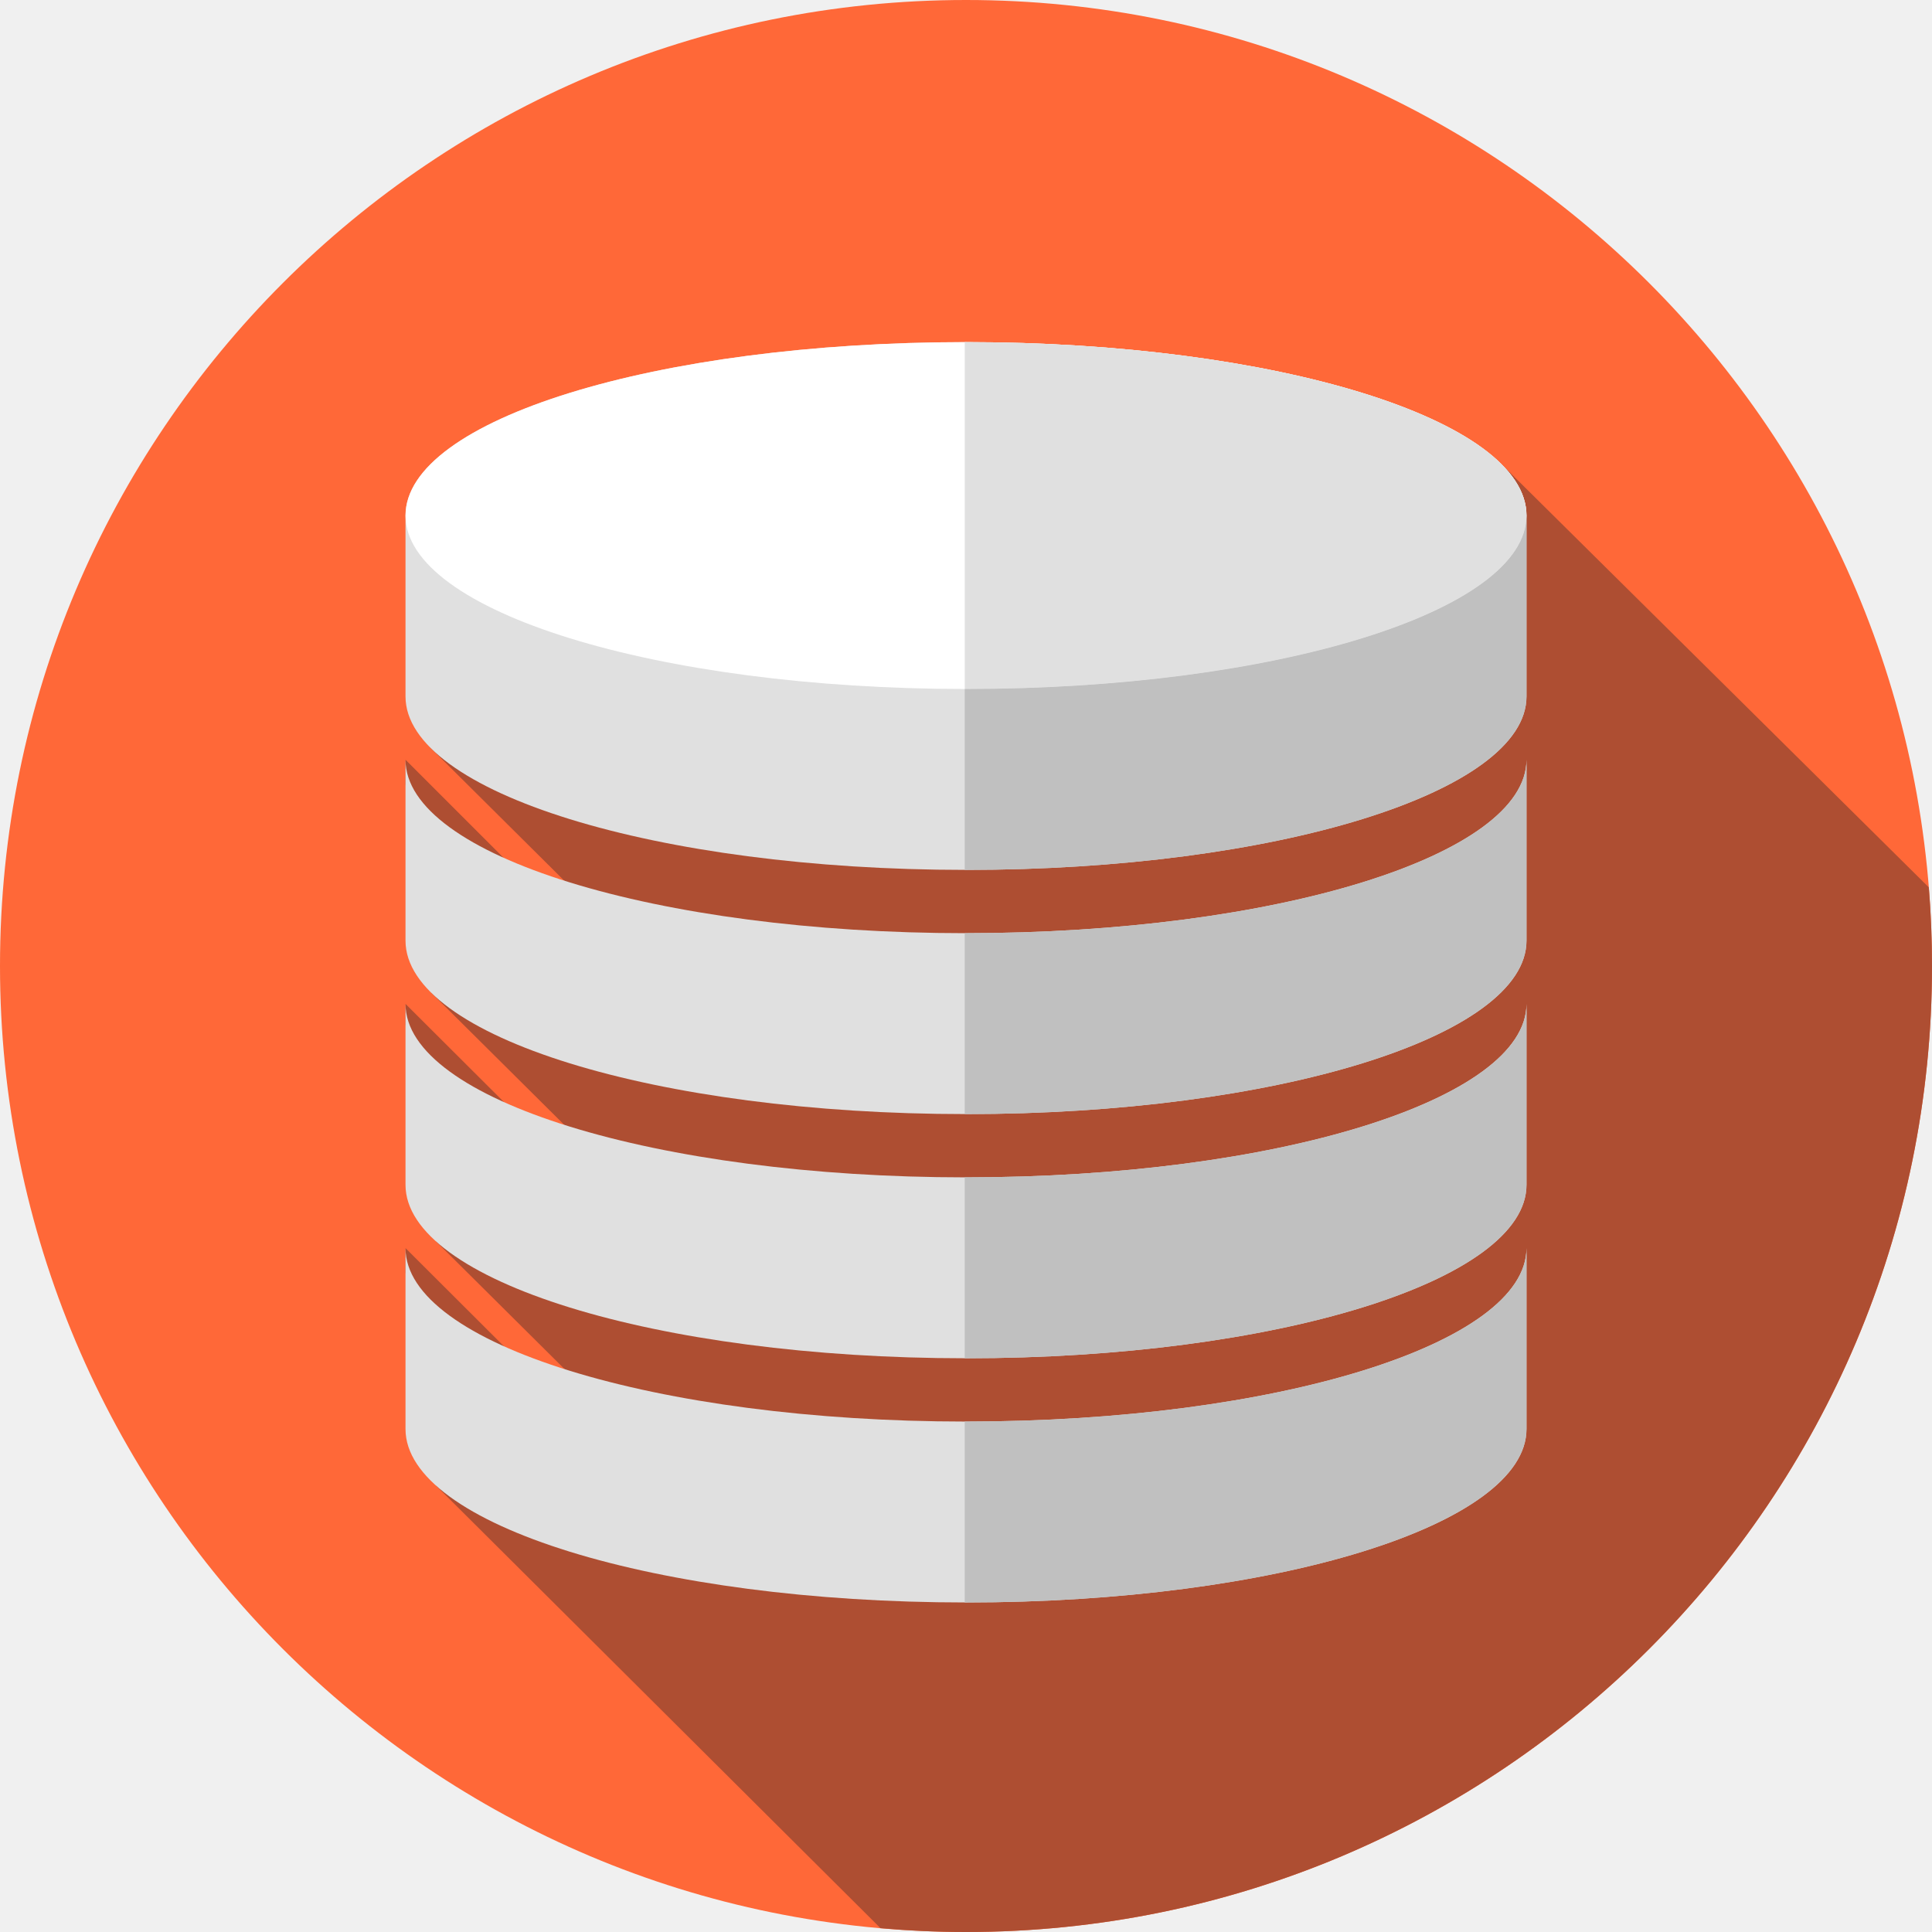
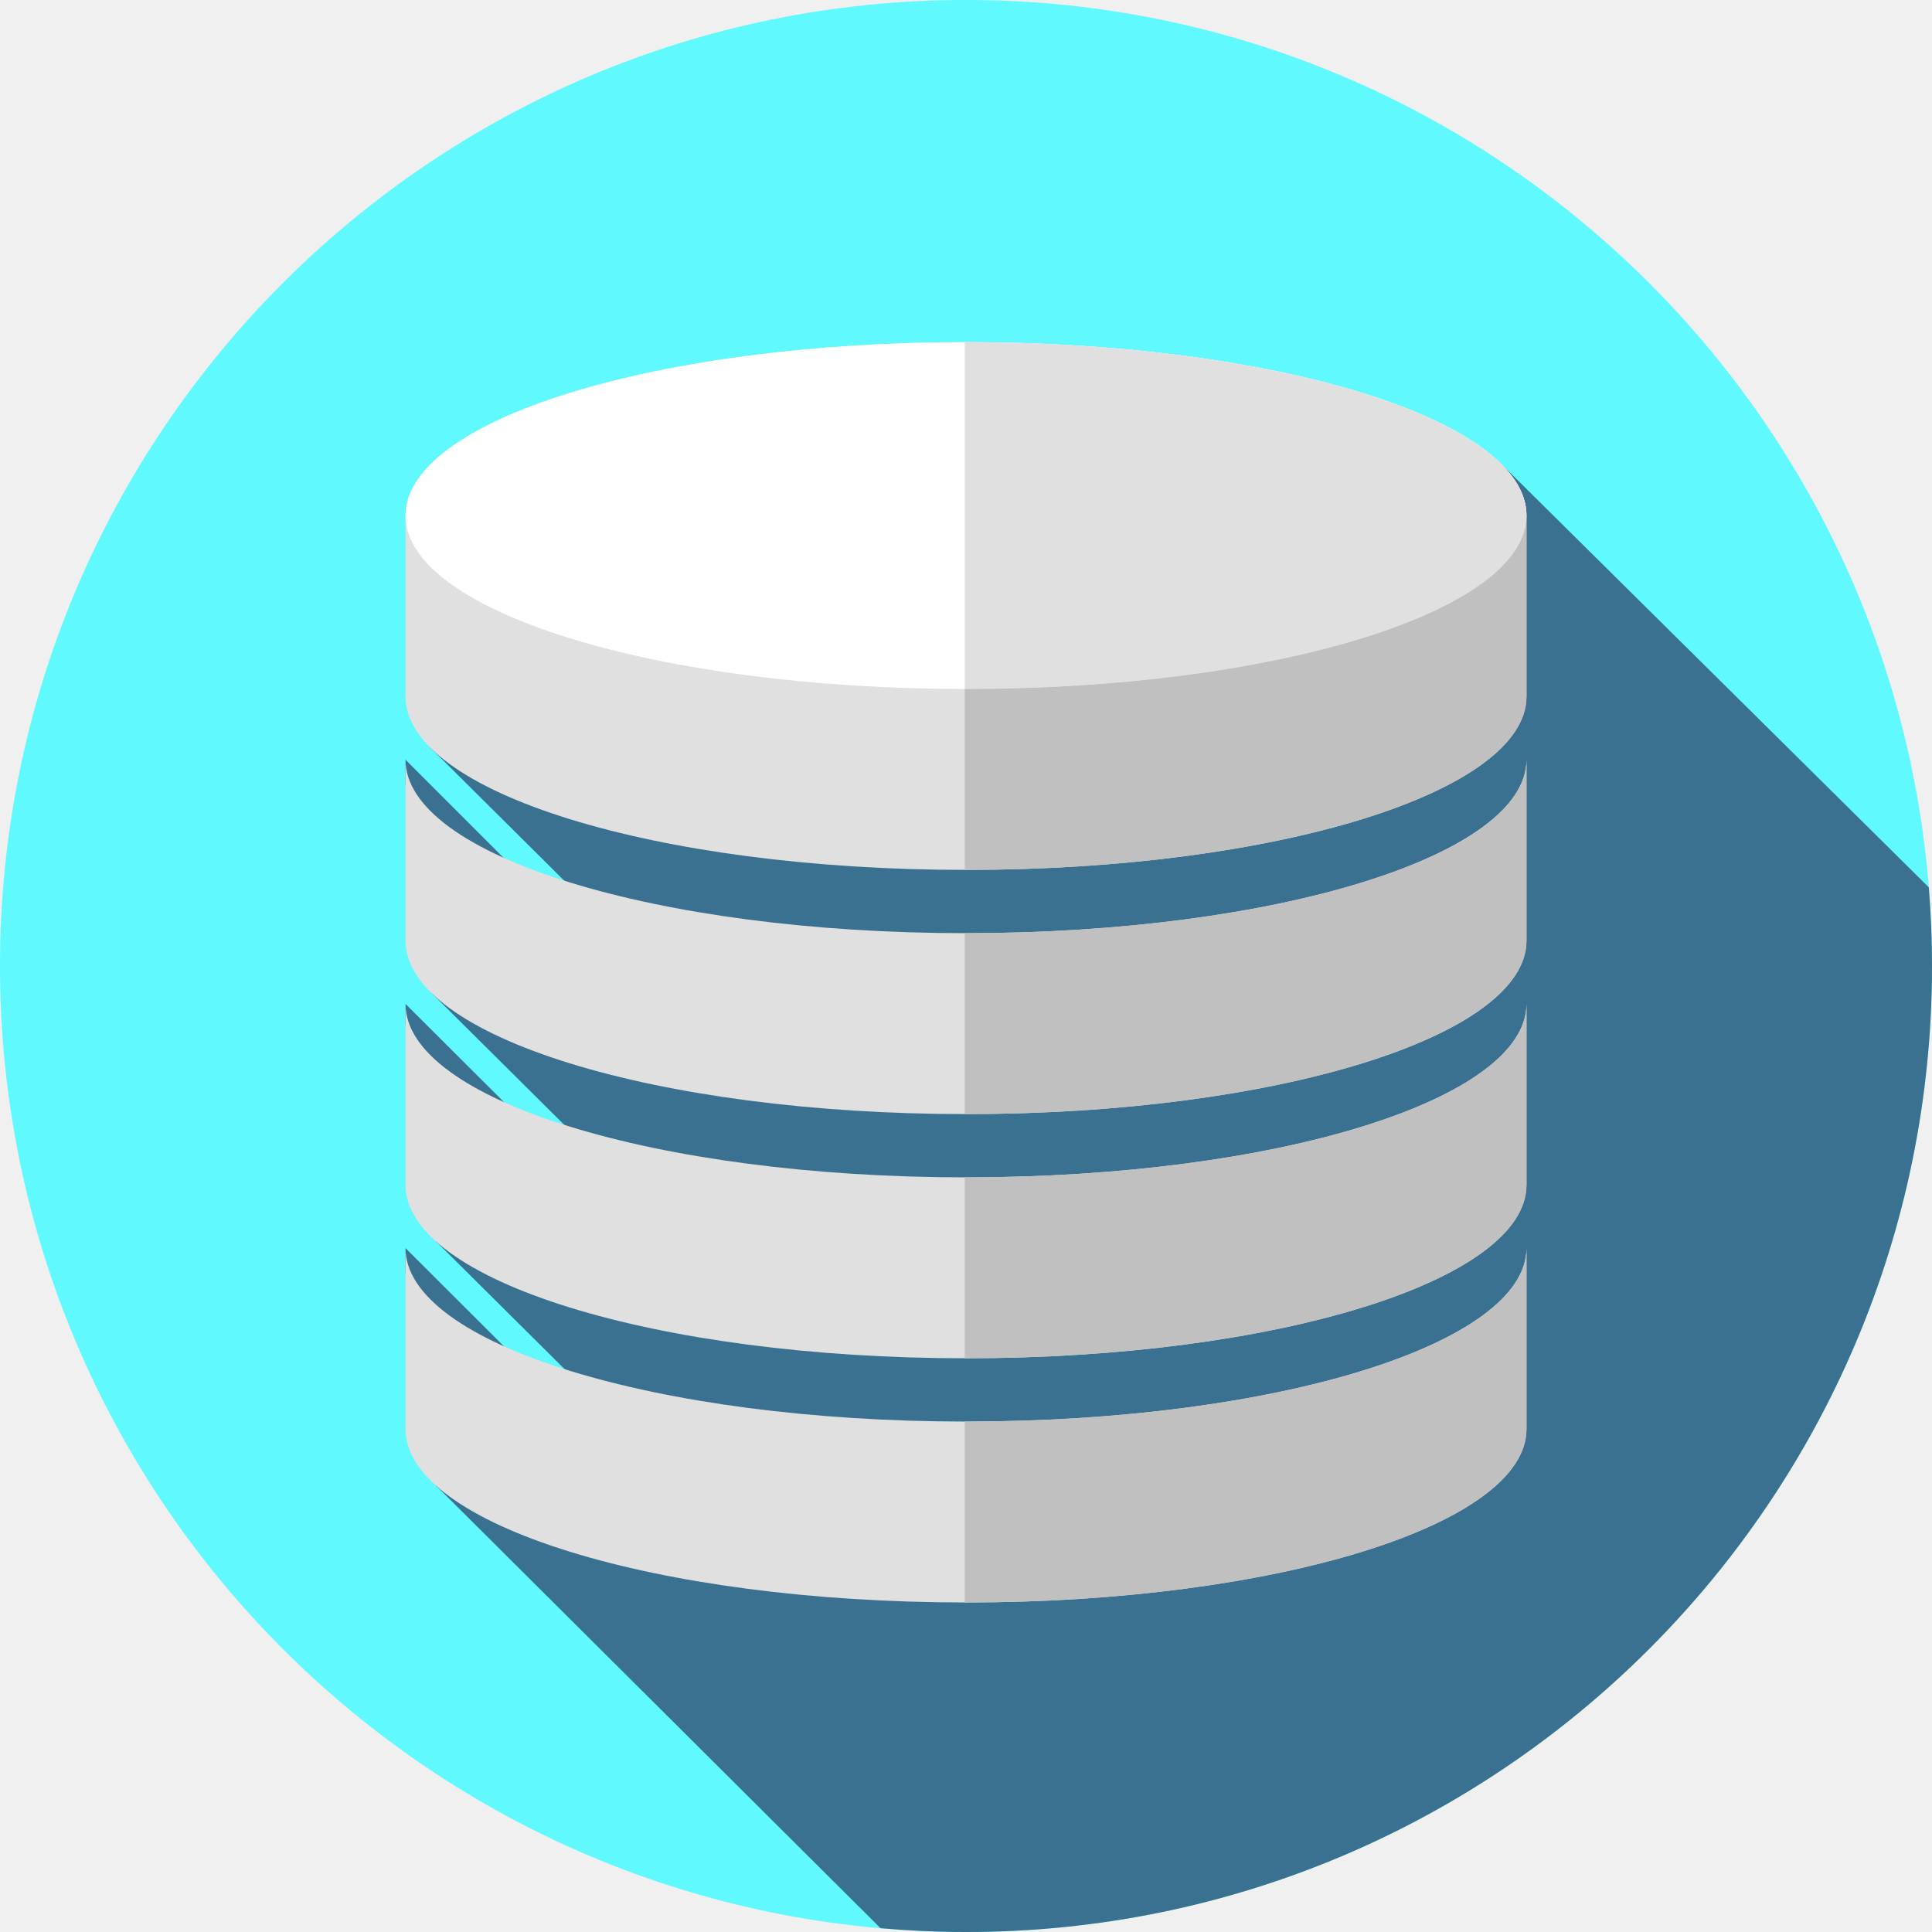
<svg xmlns="http://www.w3.org/2000/svg" version="1.1" id="Capa_1" x="0px" y="0px" viewBox="0 0 512 512" style="enable-background:new 0 0 512 512;" xml:space="preserve">
-   <circle style="fill:#FF6838;" cx="256" cy="256" r="256" />
-   <path style="fill:#AE4E32;" d="M511.151,235.151L397.95,123.05l-284.075,74.913l66.663,66.236l-10.375-0.164l-62.698-62.698v6.454  l6.887,55.362l64.545,64.112l-9.778,0.263l-61.655-61.484l0.001,5.424l8.064,57.493l45.972,45.668l-7.114,2.948l-46.922-46.815  l-0.001,6.425l8.065,56.493l117.819,117.311C240.813,511.646,248.365,512,256,512c141.385,0,256-114.615,256-256  C512,248.98,511.706,242.029,511.151,235.151z" />
+   <circle style="fill:#5FF9FE;" cx="256" cy="256" r="256" />
+   <path style="fill:#3A7190;" d="M511.151,235.151L397.95,123.05l-284.075,74.913l66.663,66.236l-10.375-0.164l-62.698-62.698v6.454  l6.887,55.362l64.545,64.112l-9.778,0.263l-61.655-61.484l0.001,5.424l8.064,57.493l45.972,45.668l-7.114,2.948l-46.922-46.815  l-0.001,6.425l8.065,56.493l117.819,117.311C240.813,511.646,248.365,512,256,512c141.385,0,256-114.615,256-256  C512,248.98,511.706,242.029,511.151,235.151z" />
  <path style="fill:#E0E0E0;" d="M256,90.664c-0.08,0-0.16,0.001-0.24,0.001c-0.031,0-0.062,0-0.093,0l0,0  c-81.88,0.056-148.202,20.611-148.202,45.961v47.945c0,25.384,66.502,45.962,148.535,45.962s148.535-20.578,148.535-45.962v-47.945  C404.535,111.242,338.034,90.664,256,90.664z" />
  <ellipse style="fill:#FFFFFF;" cx="256" cy="136.63" rx="148.53" ry="45.962" />
  <path style="fill:#E0E0E0;" d="M256,90.664c-0.111,0-0.222,0.001-0.333,0.001v91.921c0.111,0,0.222,0.001,0.333,0.001  c82.034,0,148.535-20.578,148.535-45.962C404.535,111.242,338.034,90.664,256,90.664z" />
  <path style="fill:#C0C0C0;" d="M256,182.588c-0.111,0-0.222-0.001-0.333-0.001v47.945c0.111,0,0.222,0.001,0.333,0.001  c82.034,0,148.535-20.578,148.535-45.962v-47.945C404.535,162.01,338.034,182.588,256,182.588z" />
  <path style="fill:#E0E0E0;" d="M107.465,249.283c0,25.384,66.502,45.962,148.535,45.962s148.535-20.578,148.535-45.962v-47.945  c0,25.384-66.502,45.962-148.535,45.962s-148.535-20.578-148.535-45.962V249.283z" />
  <path style="fill:#C0C0C0;" d="M256,247.3c-0.111,0-0.222-0.001-0.333-0.001v47.945c0.111,0,0.222,0.001,0.333,0.001  c82.034,0,148.535-20.578,148.535-45.962v-47.945C404.535,226.722,338.034,247.3,256,247.3z" />
  <path style="fill:#E0E0E0;" d="M107.465,313.995c0,25.384,66.502,45.962,148.535,45.962s148.535-20.578,148.535-45.962V266.05  c0,25.384-66.502,45.962-148.535,45.962s-148.535-20.578-148.535-45.962V313.995z" />
  <path style="fill:#C0C0C0;" d="M256,312.012c-0.111,0-0.222-0.001-0.333-0.001v47.945c0.111,0,0.222,0.001,0.333,0.001  c82.034,0,148.535-20.578,148.535-45.962V266.05C404.535,291.434,338.034,312.012,256,312.012z" />
  <path style="fill:#E0E0E0;" d="M107.465,378.708c0,25.384,66.502,45.962,148.535,45.962s148.535-20.578,148.535-45.962v-47.945  c0,25.384-66.502,45.962-148.535,45.962s-148.535-20.578-148.535-45.962V378.708z" />
  <path style="fill:#C0C0C0;" d="M256,376.724c-0.111,0-0.222-0.001-0.333-0.001v47.945c0.111,0,0.222,0.001,0.333,0.001  c82.034,0,148.535-20.578,148.535-45.962v-47.945C404.535,356.146,338.034,376.724,256,376.724z" />
  <g>
- </g>
+ 	</g>
  <g>
- </g>
+ 	</g>
  <g>
- </g>
+ 	</g>
  <g>
- </g>
+ 	</g>
  <g>
- </g>
+ 	</g>
  <g>
- </g>
+ 	</g>
  <g>
- </g>
+ 	</g>
  <g>
- </g>
+ 	</g>
  <g>
- </g>
+ 	</g>
  <g>
- </g>
+ 	</g>
  <g>
- </g>
+ 	</g>
  <g>
- </g>
+ 	</g>
  <g>
- </g>
+ 	</g>
  <g>
- </g>
+ 	</g>
  <g>
- </g>
+ 	</g>
</svg>
